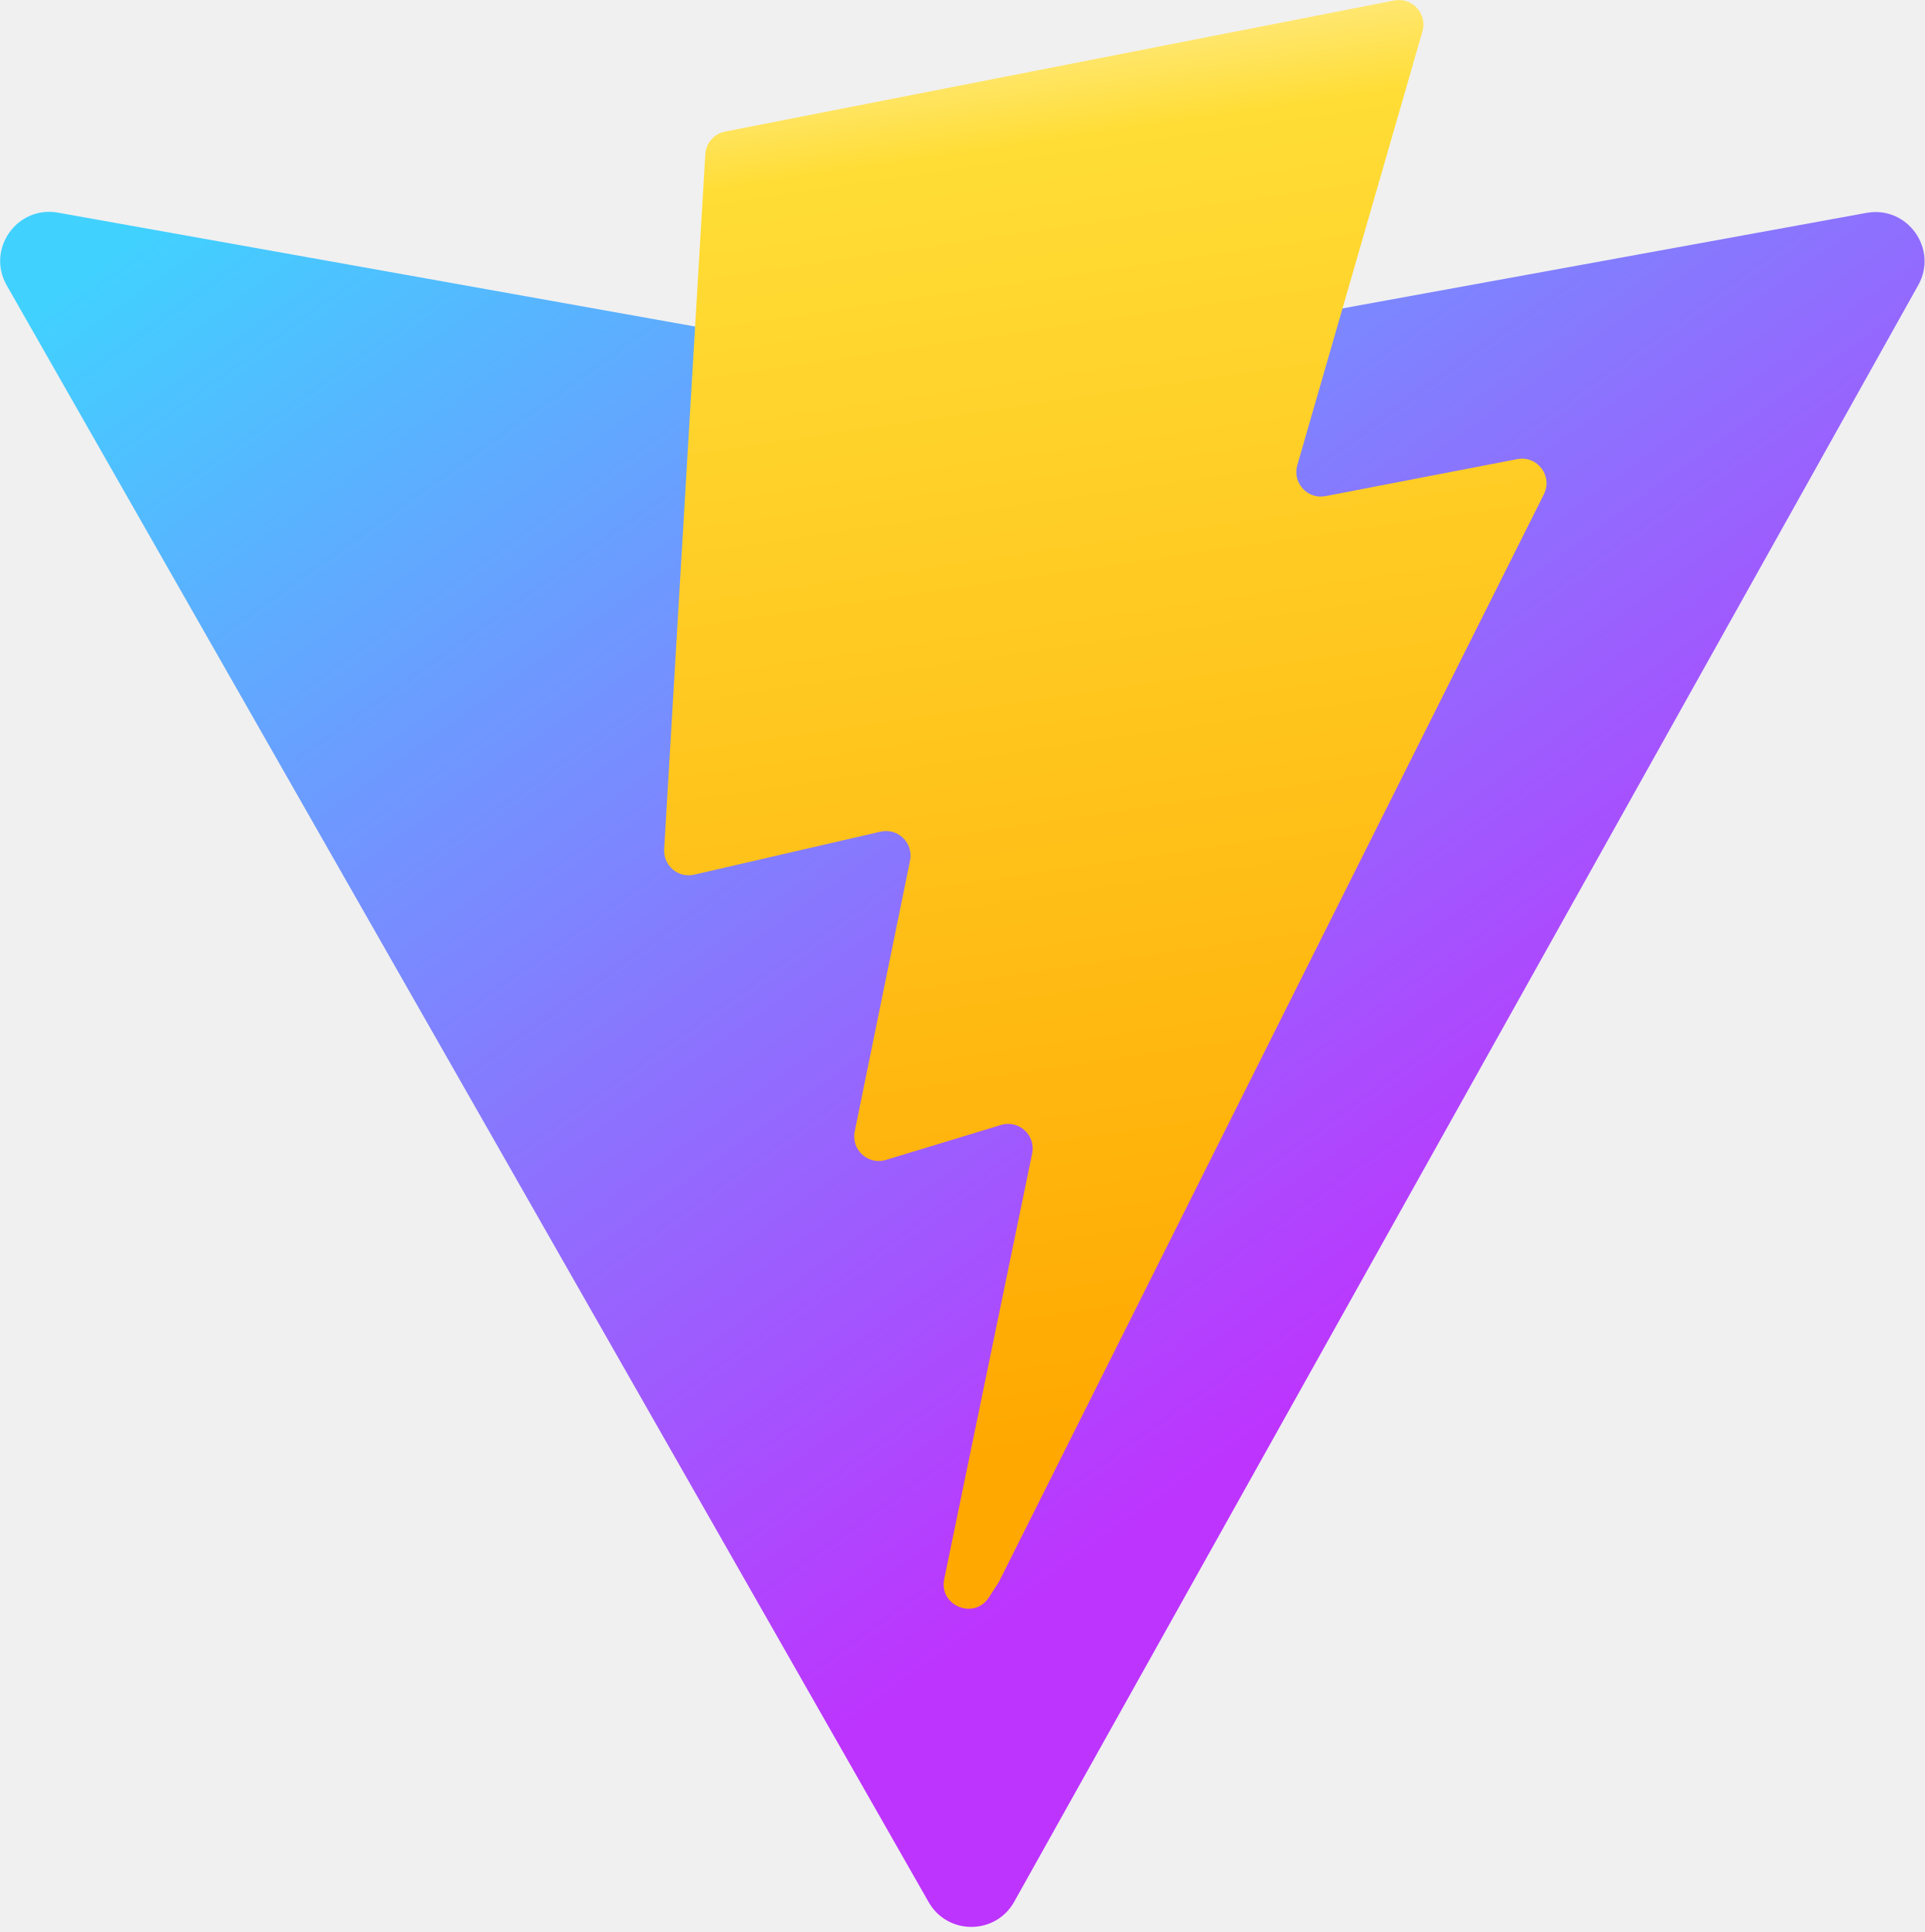
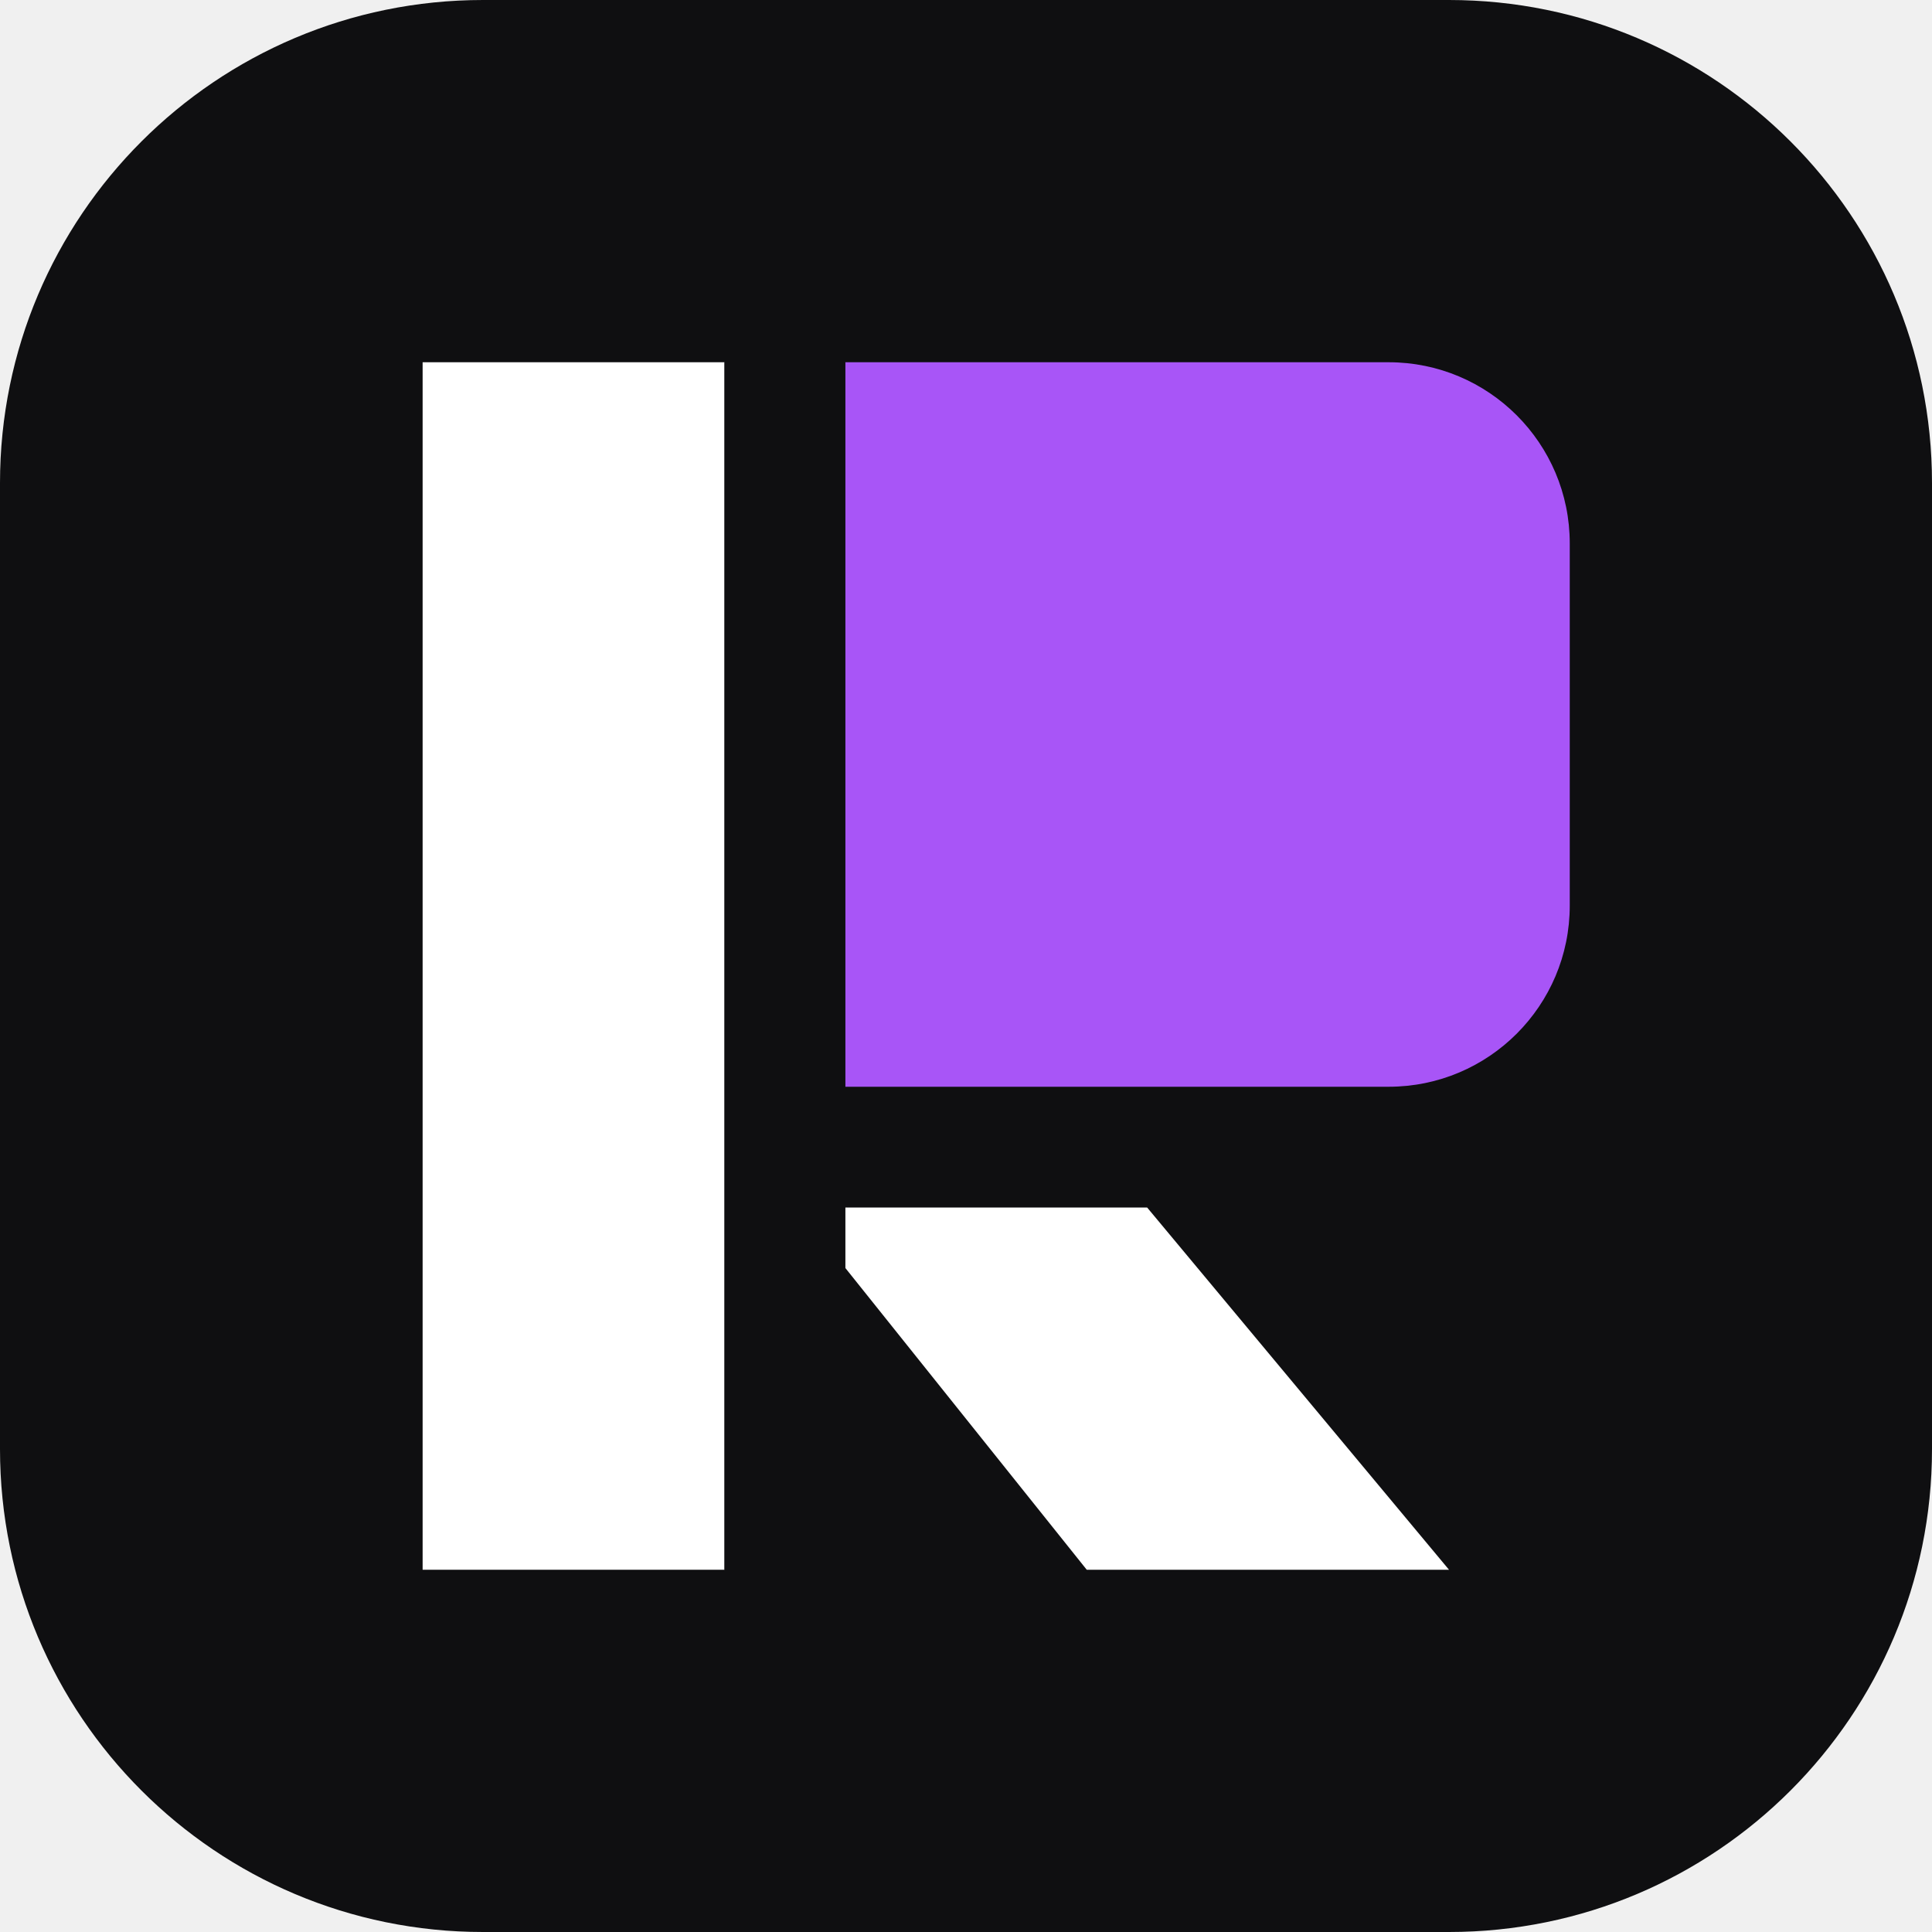
- <svg xmlns="http://www.w3.org/2000/svg" aria-hidden="true" role="img" class="iconify iconify--logos" width="31.88" height="32" preserveAspectRatio="xMidYMid meet" viewBox="0 0 256 257">
-   <defs>
-     <linearGradient id="IconifyId1813088fe1fbc01fb466" x1="-.828%" x2="57.636%" y1="7.652%" y2="78.411%">
-       <stop offset="0%" stop-color="#41D1FF" />
-       <stop offset="100%" stop-color="#BD34FE" />
-     </linearGradient>
-     <linearGradient id="IconifyId1813088fe1fbc01fb467" x1="43.376%" x2="50.316%" y1="2.242%" y2="89.03%">
-       <stop offset="0%" stop-color="#FFEA83" />
-       <stop offset="8.333%" stop-color="#FFDD35" />
-       <stop offset="100%" stop-color="#FFA800" />
-     </linearGradient>
-   </defs>
-   <path fill="url(#IconifyId1813088fe1fbc01fb466)" d="M255.153 37.938L134.897 252.976c-2.483 4.44-8.862 4.466-11.382.048L.875 37.958c-2.746-4.814 1.371-10.646 6.827-9.67l120.385 21.517a6.537 6.537 0 0 0 2.322-.004l117.867-21.483c5.438-.991 9.574 4.796 6.877 9.62Z" />
-   <path fill="url(#IconifyId1813088fe1fbc01fb467)" d="M185.432.063L96.44 17.501a3.268 3.268 0 0 0-2.634 3.014l-5.474 92.456a3.268 3.268 0 0 0 3.997 3.378l24.777-5.718c2.318-.535 4.413 1.507 3.936 3.838l-7.361 36.047c-.495 2.426 1.782 4.5 4.151 3.78l15.304-4.649c2.372-.72 4.652 1.36 4.15 3.788l-11.698 56.621c-.732 3.542 3.979 5.473 5.943 2.437l1.313-2.028l72.516-144.72c1.215-2.423-.88-5.186-3.54-4.672l-25.505 4.922c-2.396.462-4.435-1.77-3.759-4.114l16.646-57.705c.677-2.35-1.37-4.583-3.769-4.113Z" />
+ <svg xmlns="http://www.w3.org/2000/svg" width="64" height="64" viewBox="0 0 64 64" fill="none">
+   <rect width="64" height="64" rx="16" fill="#0f0f11" />
+   <path d="M14 12H24V52H14V12Z" fill="white" />
+   <path d="M28 12H46C49.314 12 52 14.686 52 18V30C52 33.314 49.314 36 46 36H28V12Z" fill="#A855F7" />
+   <path d="M28 40H38L48 52H36L28 42V40Z" fill="white" />
+   <rect x="24" y="12" width="4" height="40" fill="#0f0f11" />
</svg>
